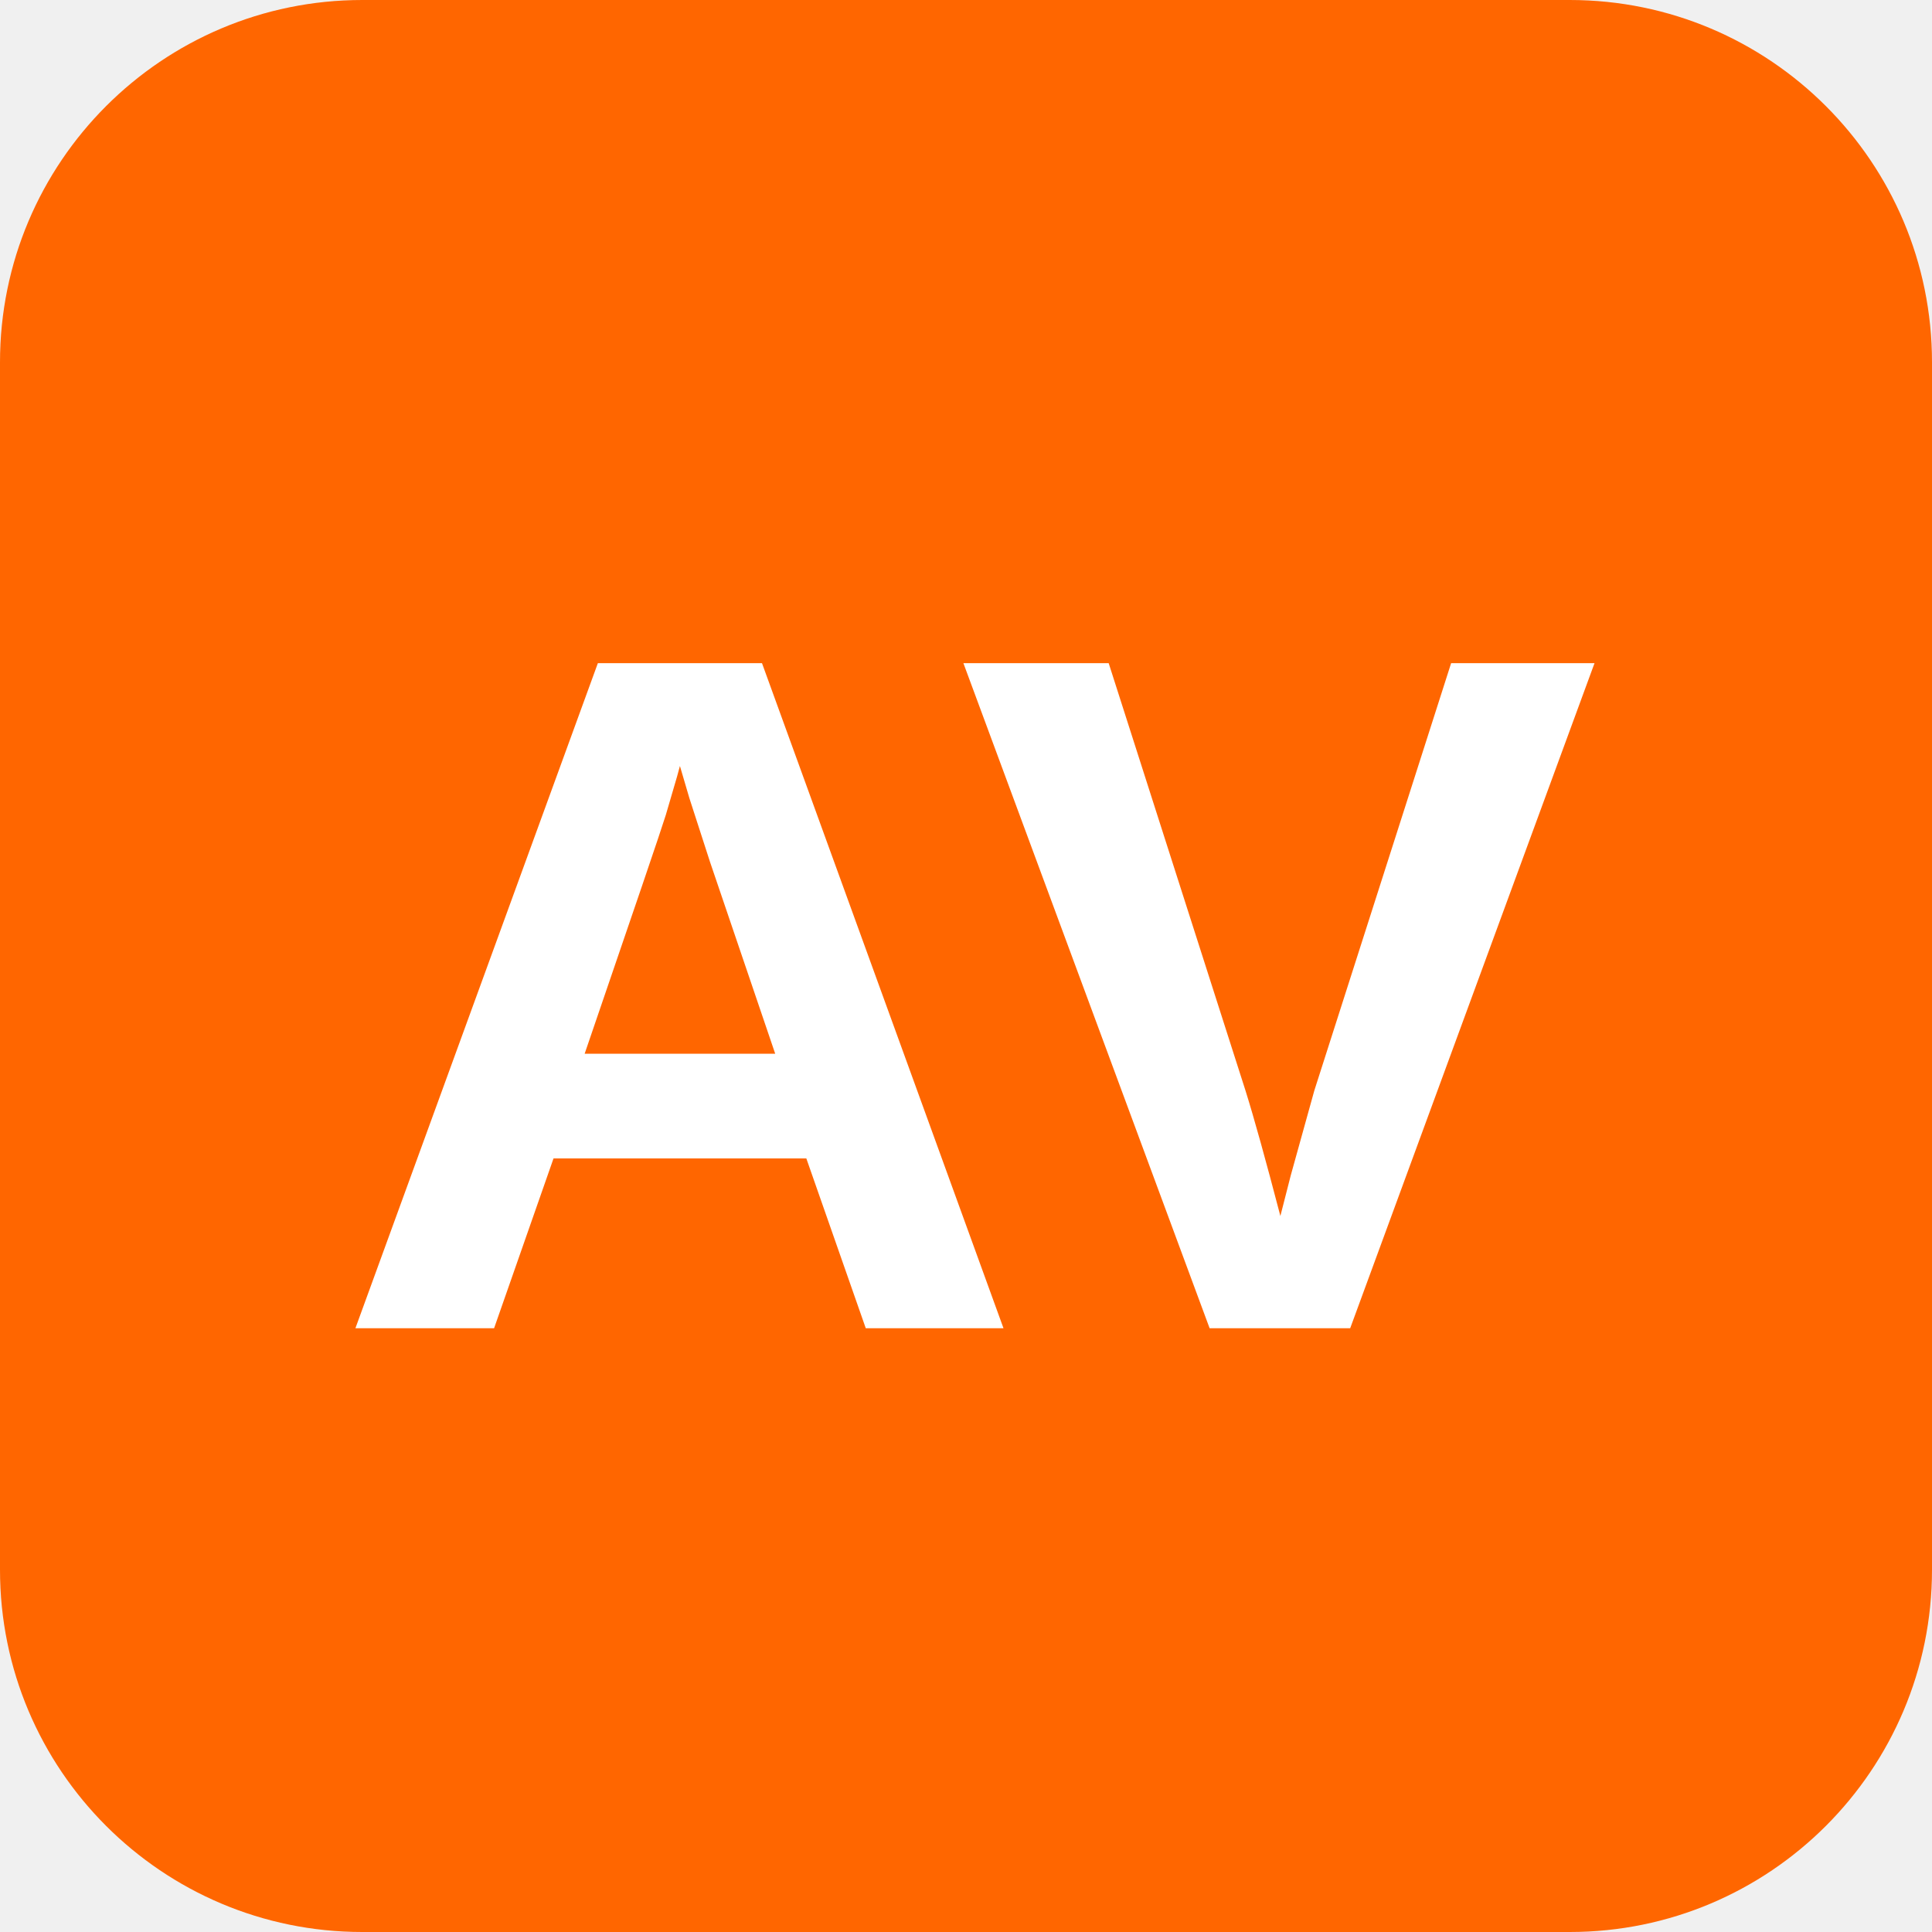
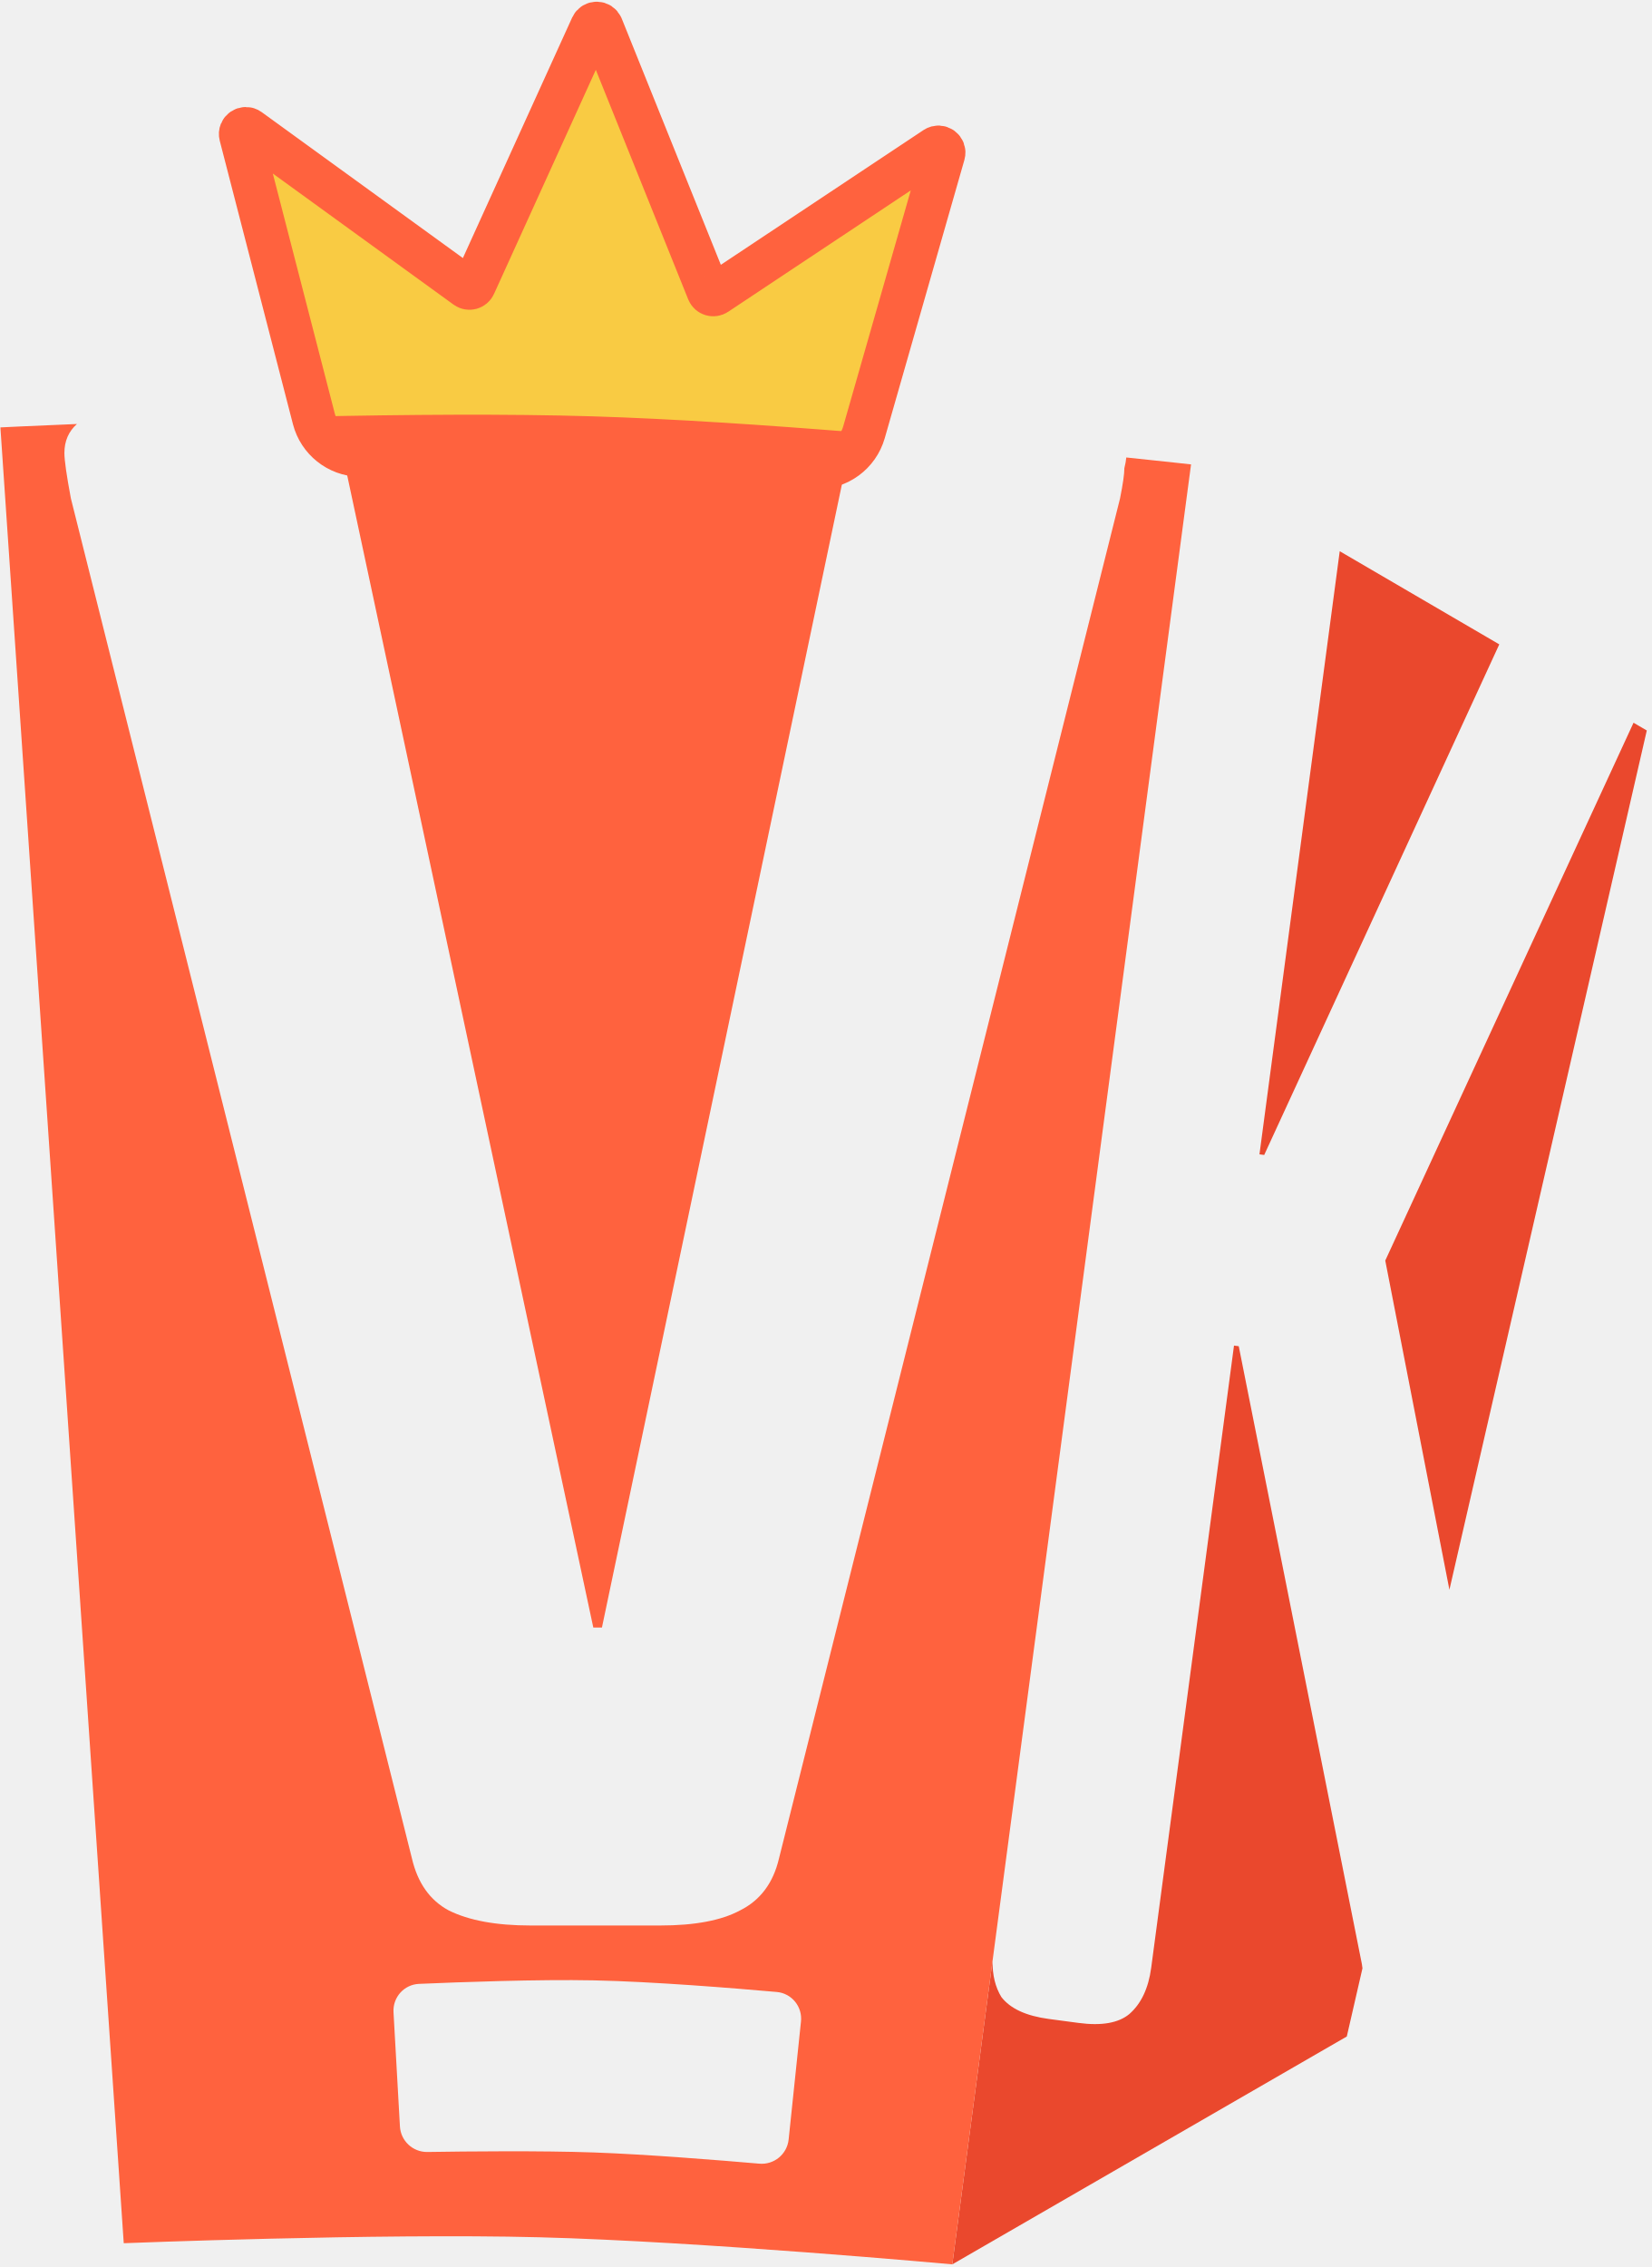
- <svg xmlns="http://www.w3.org/2000/svg" width="32" height="32" viewBox="0 0 32 32" fill="none">
-   <rect width="32" height="32" rx="6" fill="#FF6600" />
-   <text x="16" y="22" text-anchor="middle" fill="white" font-family="Arial, sans-serif" font-size="16" font-weight="bold">AV</text>
+ <svg xmlns="http://www.w3.org/2000/svg" width="612" height="840" viewBox="0 0 612 840" fill="none">
+   <g clip-path="url(#clip0_1395_319)">
+     <path fill-rule="evenodd" clip-rule="evenodd" d="M371.073 739.949C374.374 744.257 380.271 746.976 388.763 748.107L399.745 749.568C408.238 750.699 414.494 749.597 418.514 746.264C422.9 742.426 425.598 736.706 426.61 729.104L457.294 498.584L459.051 498.818L504.67 727.707C504.742 728.254 504.818 728.79 504.897 729.313L499.09 754.591L352.898 839.02L367.799 726.675C367.767 731.894 368.858 736.318 371.073 739.949ZM537.118 589.058L610.262 270.667L605.348 267.799L513.346 467.082L537.118 589.058ZM555.597 238.757L496.473 204.245L466.727 427.717L468.484 427.951L555.597 238.757ZM441.378 172.084L441.358 172.072L438.925 190.41L441.229 173.123C441.276 172.772 441.325 172.426 441.378 172.084Z" fill="#EA482D" />
+     <path d="M89.181 50.151L116.305 155.178C118.312 162.951 125.224 168.455 133.249 168.671L302.379 173.218C310.589 173.439 317.908 168.074 320.168 160.179L349.686 57.074C350.198 55.286 348.205 53.828 346.656 54.858L265.417 108.862C264.362 109.564 262.928 109.119 262.455 107.943L222.987 9.889C222.33 8.258 220.039 8.207 219.311 9.809L175.779 105.611C175.255 106.762 173.808 107.145 172.784 106.402L92.292 48.032C90.774 46.932 88.712 48.336 89.181 50.151Z" fill="#F9CB43" stroke="#FF623E" stroke-width="16" />
+     <path fill-rule="evenodd" clip-rule="evenodd" d="M196.665 713.461C183.865 713.461 173.731 711.595 166.265 707.861C159.331 704.128 154.798 697.728 152.665 688.661L26.265 184.661C24.665 176.128 23.865 170.528 23.865 167.861C23.865 163.444 25.414 159.859 28.513 157.105C11.005 157.823 0.148 158.367 0.148 158.367L45.856 831.185C45.856 831.185 139.744 827.44 199.88 828.985C259.747 830.523 352.9 839.017 352.9 839.017L441.369 172.08C441.369 172.08 432.312 171.062 417.38 169.507C417.263 170.704 417.024 172.022 416.665 173.461C416.665 175.595 416.131 179.328 415.065 184.661L288.665 688.661C286.531 697.728 281.731 704.128 274.265 707.861C267.331 711.595 257.465 713.461 244.665 713.461H196.665ZM219.477 154.264C188.008 153.309 150.048 153.61 114.617 154.373C121.343 156.559 125.492 161.322 127.065 168.661L219.865 603.061H223.065L314.265 168.661C314.98 165.324 316.228 162.519 318.008 160.248C284.415 157.527 249.142 155.164 219.477 154.264ZM155.278 735.093C149.743 735.333 145.514 740.057 145.825 745.588L148.203 787.905C148.506 793.289 153.006 797.467 158.397 797.382C172.815 797.153 200.389 796.863 220.111 797.56C239.709 798.253 266.979 800.465 281.391 801.712C286.85 802.185 291.682 798.203 292.252 792.752L296.825 749.034C297.402 743.514 293.381 738.586 287.852 738.096C272.305 736.717 241.899 734.234 220.111 733.792C199.358 733.371 170.365 734.438 155.278 735.093Z" fill="#FF623E" />
+   </g>
+   <defs>
+     <clipPath id="clip0_1395_319">
+       <rect width="611" height="840" fill="white" transform="translate(0.148438)" />
+     </clipPath>
+   </defs>
</svg>
